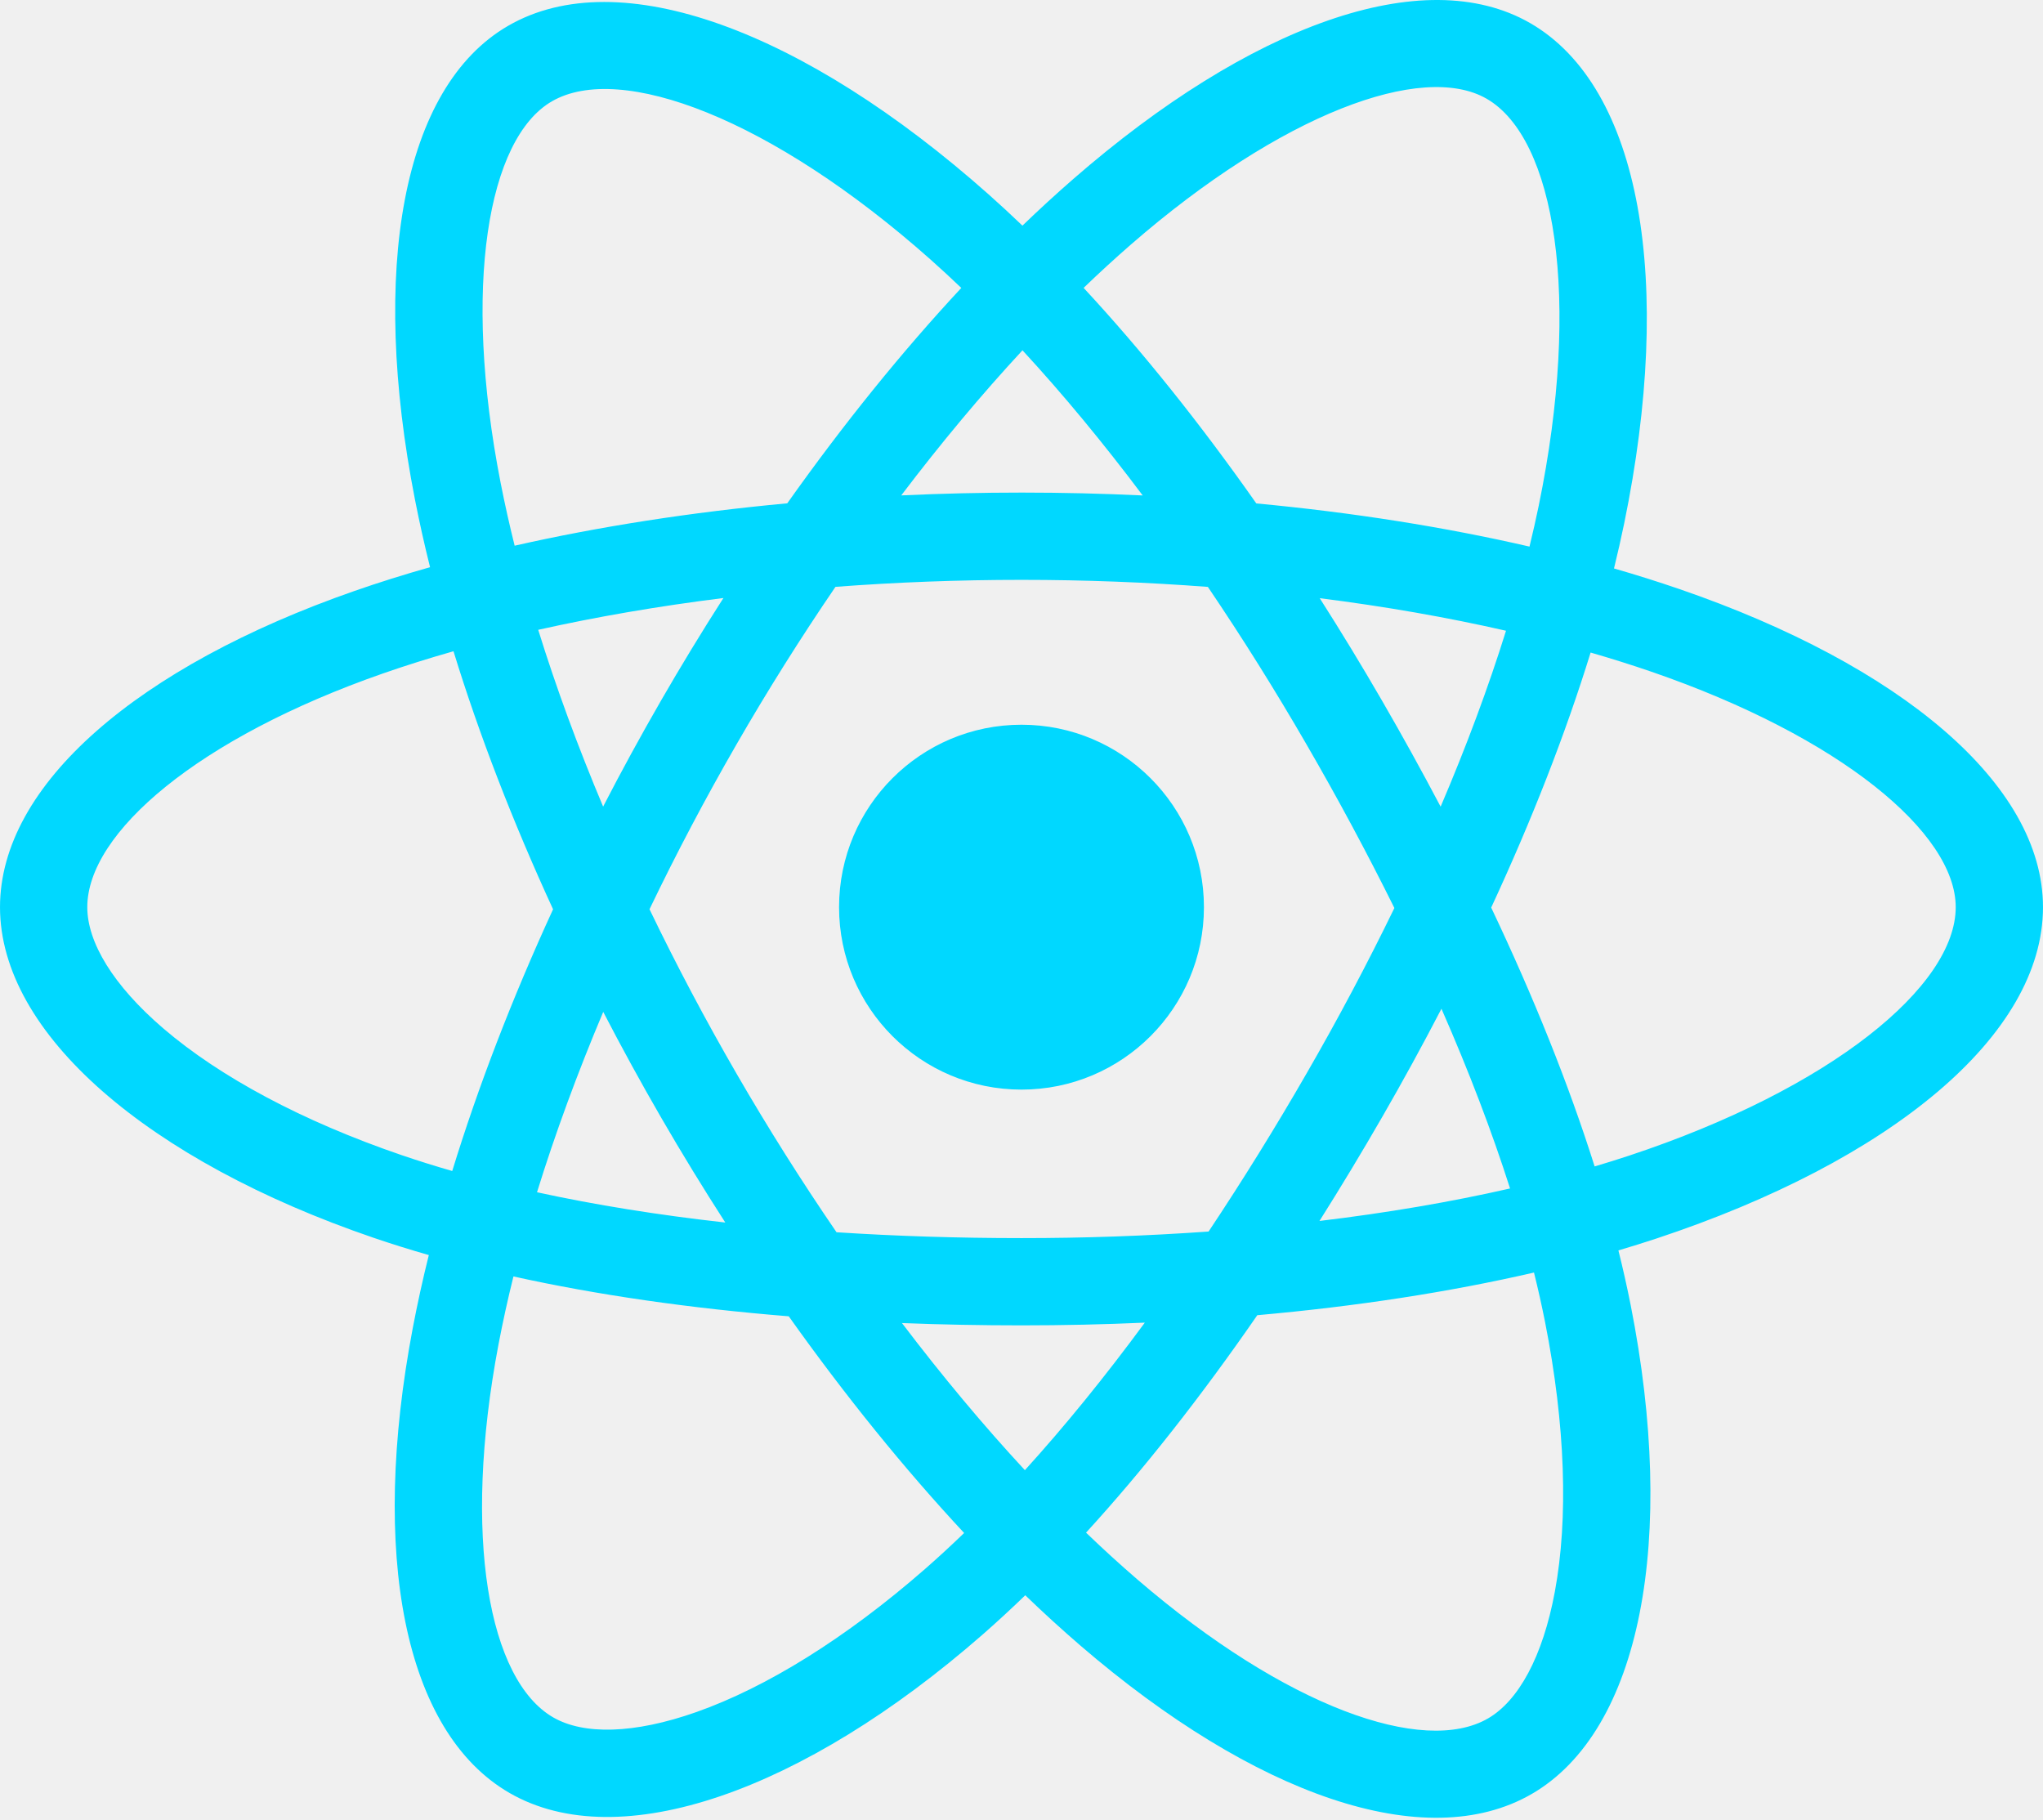
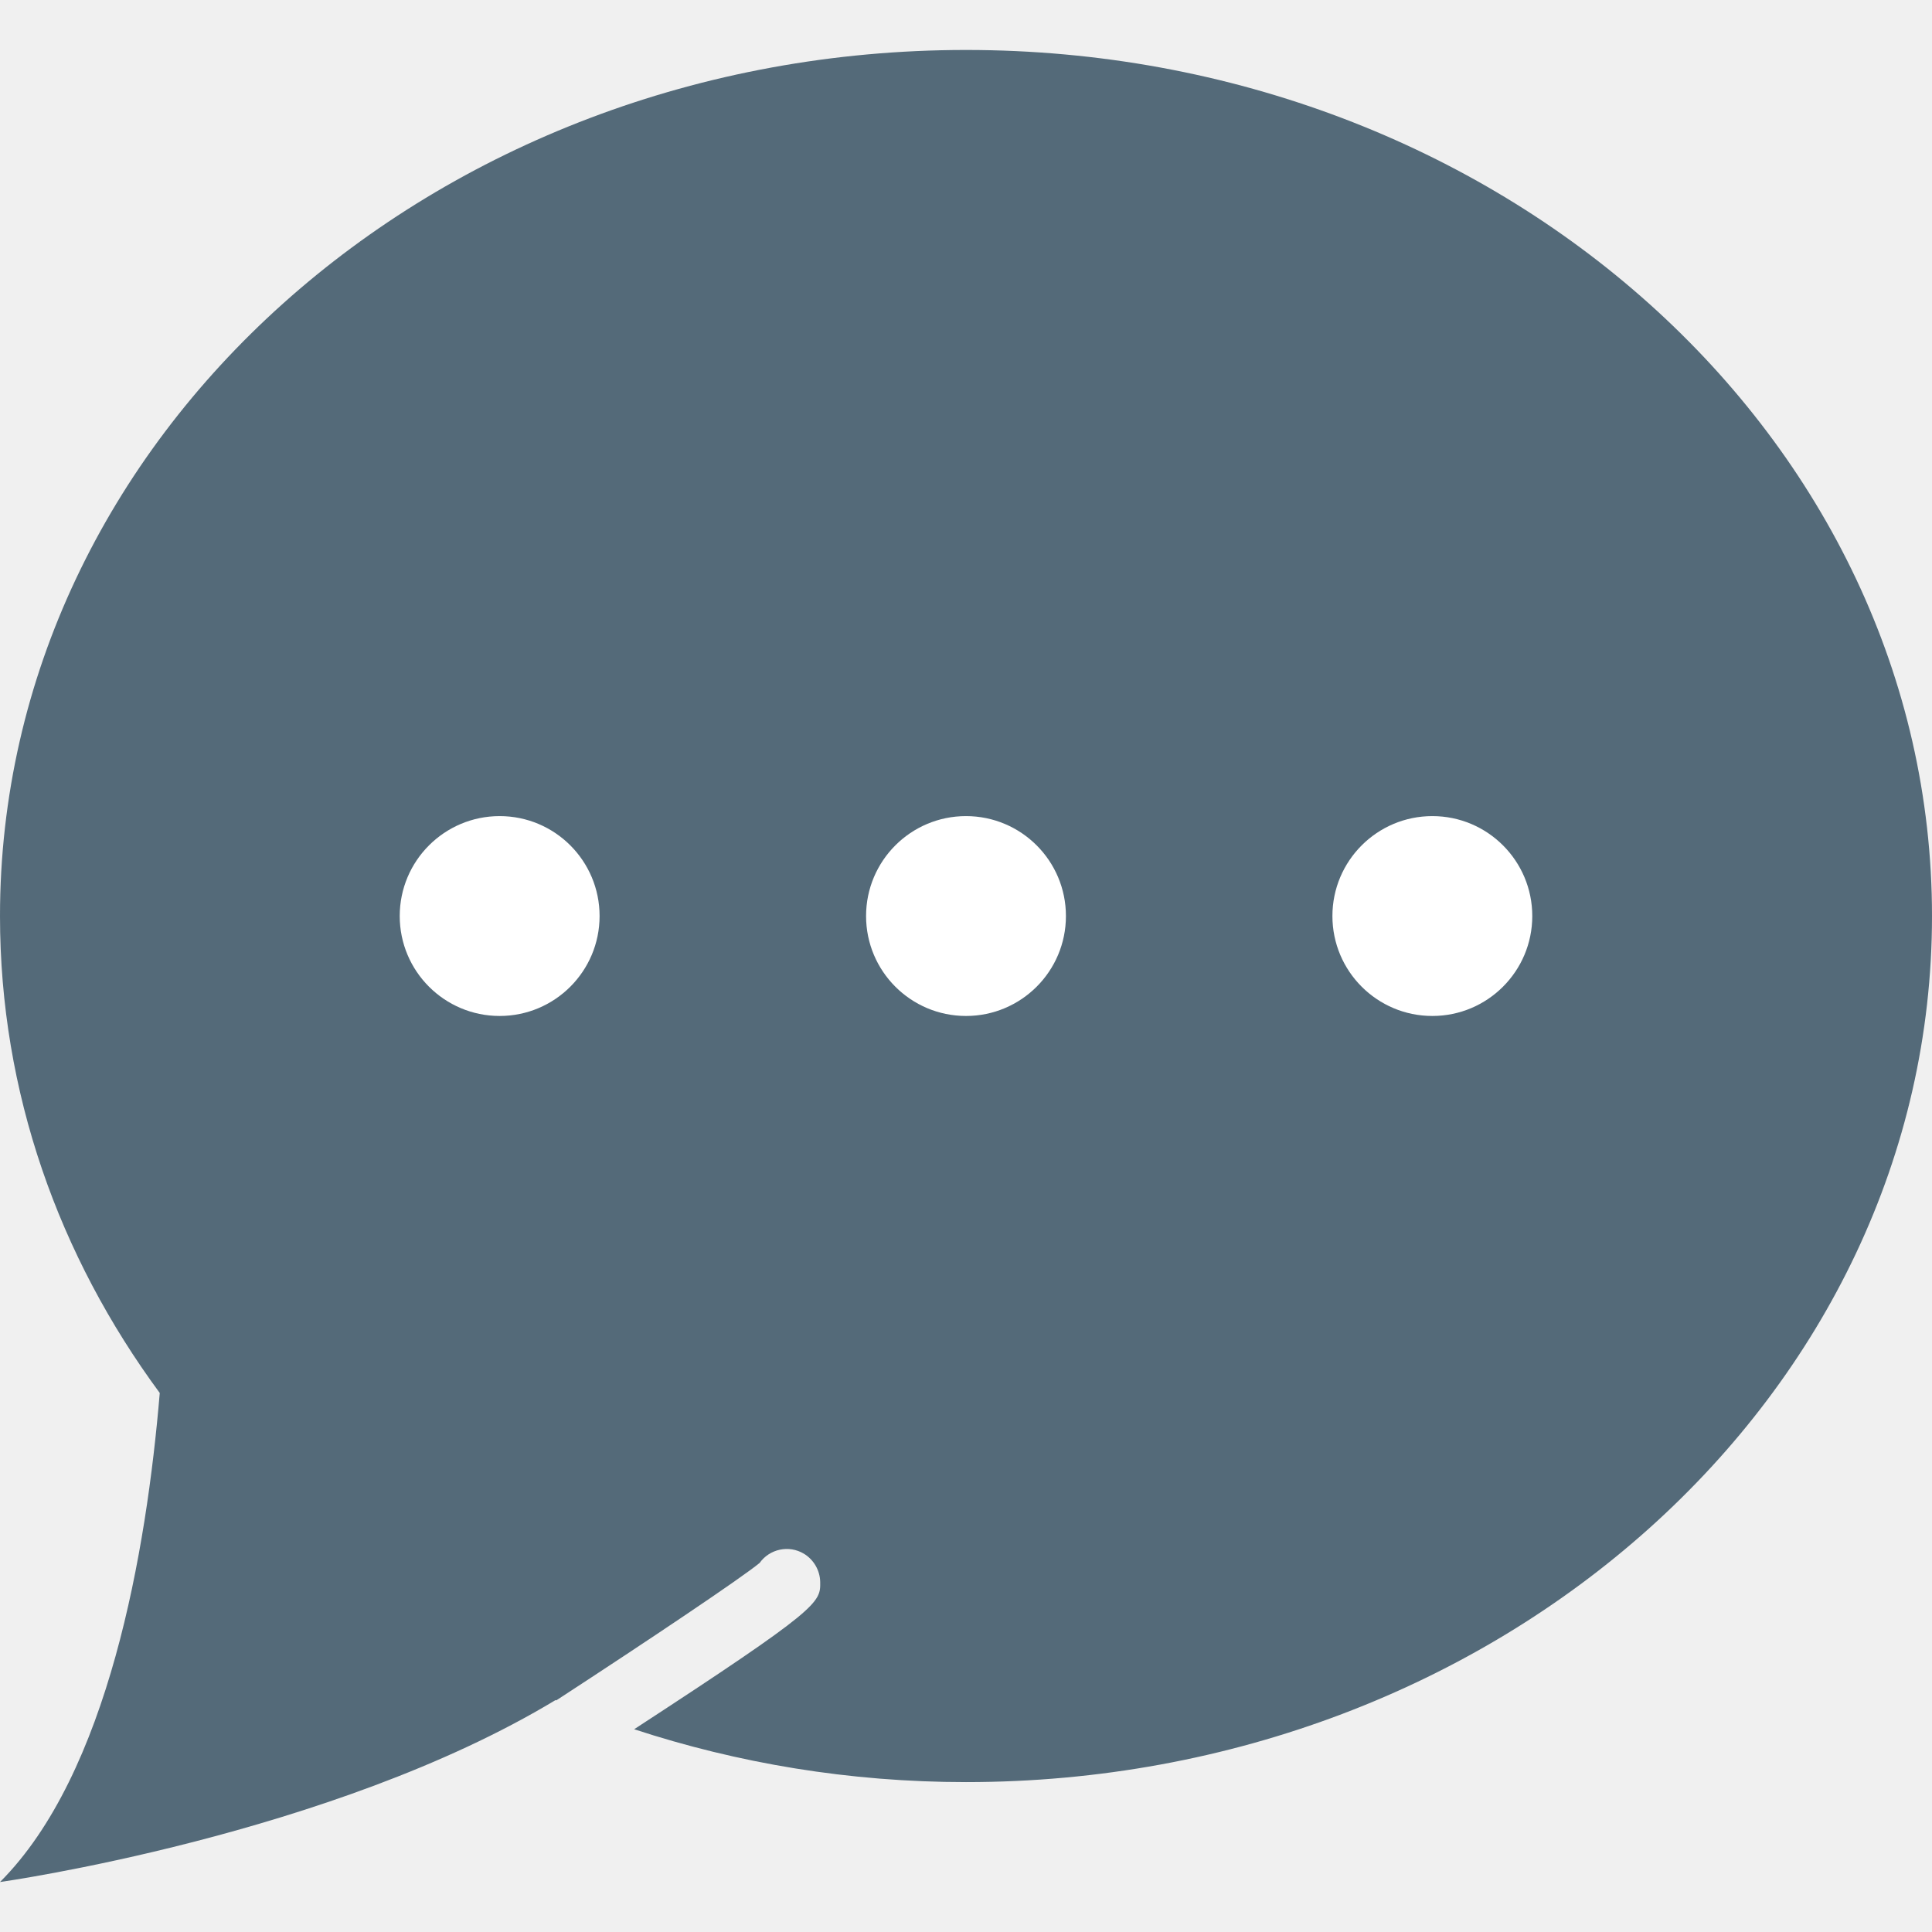
- <svg xmlns="http://www.w3.org/2000/svg" aria-hidden="true" role="img" class="iconify iconify--logos" width="35.93" height="32" preserveAspectRatio="xMidYMid meet" viewBox="0 0 256 228">
-   <path fill="#00D8FF" d="M210.483 73.824a171.49 171.49 0 0 0-8.24-2.597c.465-1.9.893-3.777 1.273-5.621c6.238-30.281 2.16-54.676-11.769-62.708c-13.355-7.7-35.196.329-57.254 19.526a171.23 171.23 0 0 0-6.375 5.848a155.866 155.866 0 0 0-4.241-3.917C100.759 3.829 77.587-4.822 63.673 3.233C50.33 10.957 46.379 33.89 51.995 62.588a170.974 170.974 0 0 0 1.892 8.48c-3.28.932-6.445 1.924-9.474 2.98C17.309 83.498 0 98.307 0 113.668c0 15.865 18.582 31.778 46.812 41.427a145.52 145.52 0 0 0 6.921 2.165a167.467 167.467 0 0 0-2.01 9.138c-5.354 28.2-1.173 50.591 12.134 58.266c13.744 7.926 36.812-.22 59.273-19.855a145.567 145.567 0 0 0 5.342-4.923a168.064 168.064 0 0 0 6.92 6.314c21.758 18.722 43.246 26.282 56.54 18.586c13.731-7.949 18.194-32.003 12.4-61.268a145.016 145.016 0 0 0-1.535-6.842c1.62-.48 3.21-.974 4.76-1.488c29.348-9.723 48.443-25.443 48.443-41.52c0-15.417-17.868-30.326-45.517-39.844Zm-6.365 70.984c-1.4.463-2.836.91-4.3 1.345c-3.24-10.257-7.612-21.163-12.963-32.432c5.106-11 9.31-21.767 12.459-31.957c2.619.758 5.16 1.557 7.61 2.4c23.69 8.156 38.14 20.213 38.14 29.504c0 9.896-15.606 22.743-40.946 31.14Zm-10.514 20.834c2.562 12.94 2.927 24.64 1.23 33.787c-1.524 8.219-4.59 13.698-8.382 15.893c-8.067 4.67-25.32-1.4-43.927-17.412a156.726 156.726 0 0 1-6.437-5.87c7.214-7.889 14.423-17.06 21.459-27.246c12.376-1.098 24.068-2.894 34.671-5.345a134.17 134.17 0 0 1 1.386 6.193ZM87.276 214.515c-7.882 2.783-14.16 2.863-17.955.675c-8.075-4.657-11.432-22.636-6.853-46.752a156.923 156.923 0 0 1 1.869-8.499c10.486 2.32 22.093 3.988 34.498 4.994c7.084 9.967 14.501 19.128 21.976 27.15a134.668 134.668 0 0 1-4.877 4.492c-9.933 8.682-19.886 14.842-28.658 17.94ZM50.35 144.747c-12.483-4.267-22.792-9.812-29.858-15.863c-6.35-5.437-9.555-10.836-9.555-15.216c0-9.322 13.897-21.212 37.076-29.293c2.813-.98 5.757-1.905 8.812-2.773c3.204 10.42 7.406 21.315 12.477 32.332c-5.137 11.18-9.399 22.249-12.634 32.792a134.718 134.718 0 0 1-6.318-1.979Zm12.378-84.26c-4.811-24.587-1.616-43.134 6.425-47.789c8.564-4.958 27.502 2.111 47.463 19.835a144.318 144.318 0 0 1 3.841 3.545c-7.438 7.987-14.787 17.08-21.808 26.988c-12.04 1.116-23.565 2.908-34.161 5.309a160.342 160.342 0 0 1-1.76-7.887Zm110.427 27.268a347.8 347.8 0 0 0-7.785-12.803c8.168 1.033 15.994 2.404 23.343 4.08c-2.206 7.072-4.956 14.465-8.193 22.045a381.151 381.151 0 0 0-7.365-13.322Zm-45.032-43.861c5.044 5.465 10.096 11.566 15.065 18.186a322.04 322.04 0 0 0-30.257-.006c4.974-6.559 10.069-12.652 15.192-18.18ZM82.802 87.83a323.167 323.167 0 0 0-7.227 13.238c-3.184-7.553-5.909-14.98-8.134-22.152c7.304-1.634 15.093-2.97 23.209-3.984a321.524 321.524 0 0 0-7.848 12.897Zm8.081 65.352c-8.385-.936-16.291-2.203-23.593-3.793c2.26-7.3 5.045-14.885 8.298-22.6a321.187 321.187 0 0 0 7.257 13.246c2.594 4.48 5.28 8.868 8.038 13.147Zm37.542 31.03c-5.184-5.592-10.354-11.779-15.403-18.433c4.902.192 9.899.29 14.978.29c5.218 0 10.376-.117 15.453-.343c-4.985 6.774-10.018 12.97-15.028 18.486Zm52.198-57.817c3.422 7.8 6.306 15.345 8.596 22.52c-7.422 1.694-15.436 3.058-23.88 4.071a382.417 382.417 0 0 0 7.859-13.026a347.403 347.403 0 0 0 7.425-13.565Zm-16.898 8.101a358.557 358.557 0 0 1-12.281 19.815a329.4 329.4 0 0 1-23.444.823c-7.967 0-15.716-.248-23.178-.732a310.202 310.202 0 0 1-12.513-19.846h.001a307.41 307.41 0 0 1-10.923-20.627a310.278 310.278 0 0 1 10.89-20.637l-.001.001a307.318 307.318 0 0 1 12.413-19.761c7.613-.576 15.42-.876 23.31-.876H128c7.926 0 15.743.303 23.354.883a329.357 329.357 0 0 1 12.335 19.695a358.489 358.489 0 0 1 11.036 20.54a329.472 329.472 0 0 1-11 20.722Zm22.56-122.124c8.572 4.944 11.906 24.881 6.52 51.026c-.344 1.668-.73 3.367-1.15 5.09c-10.622-2.452-22.155-4.275-34.23-5.408c-7.034-10.017-14.323-19.124-21.64-27.008a160.789 160.789 0 0 1 5.888-5.4c18.9-16.447 36.564-22.941 44.612-18.3ZM128 90.808c12.625 0 22.86 10.235 22.86 22.86s-10.235 22.86-22.86 22.86s-22.86-10.235-22.86-22.86s10.235-22.86 22.86-22.86Z" />
+ <svg xmlns="http://www.w3.org/2000/svg" height="800px" width="800px" version="1.1" id="Capa_1" viewBox="0 0 58 58" xml:space="preserve">
+   <g>
+     <path style="fill:#546A79;" d="M29,1.5c-16.016,0-29,11.641-29,26c0,5.292,1.768,10.211,4.796,14.318   C4.398,46.563,3.254,53.246,0,56.5c0,0,9.943-1.395,16.677-5.462c0.007,0.003,0.015,0.006,0.022,0.009   c2.764-1.801,5.532-3.656,6.105-4.126c0.3-0.421,0.879-0.548,1.33-0.277c0.296,0.178,0.483,0.503,0.489,0.848   c0.01,0.622-0.005,0.784-5.585,4.421C22.146,52.933,25.498,53.5,29,53.5c16.016,0,29-11.641,29-26S45.016,1.5,29,1.5z" />
+     <circle style="fill:#FFFFFF;" cx="15" cy="27.5" r="3" />
+     <circle style="fill:#FFFFFF;" cx="29" cy="27.5" r="3" />
+     <circle style="fill:#FFFFFF;" cx="43" cy="27.5" r="3" />
+   </g>
</svg>
